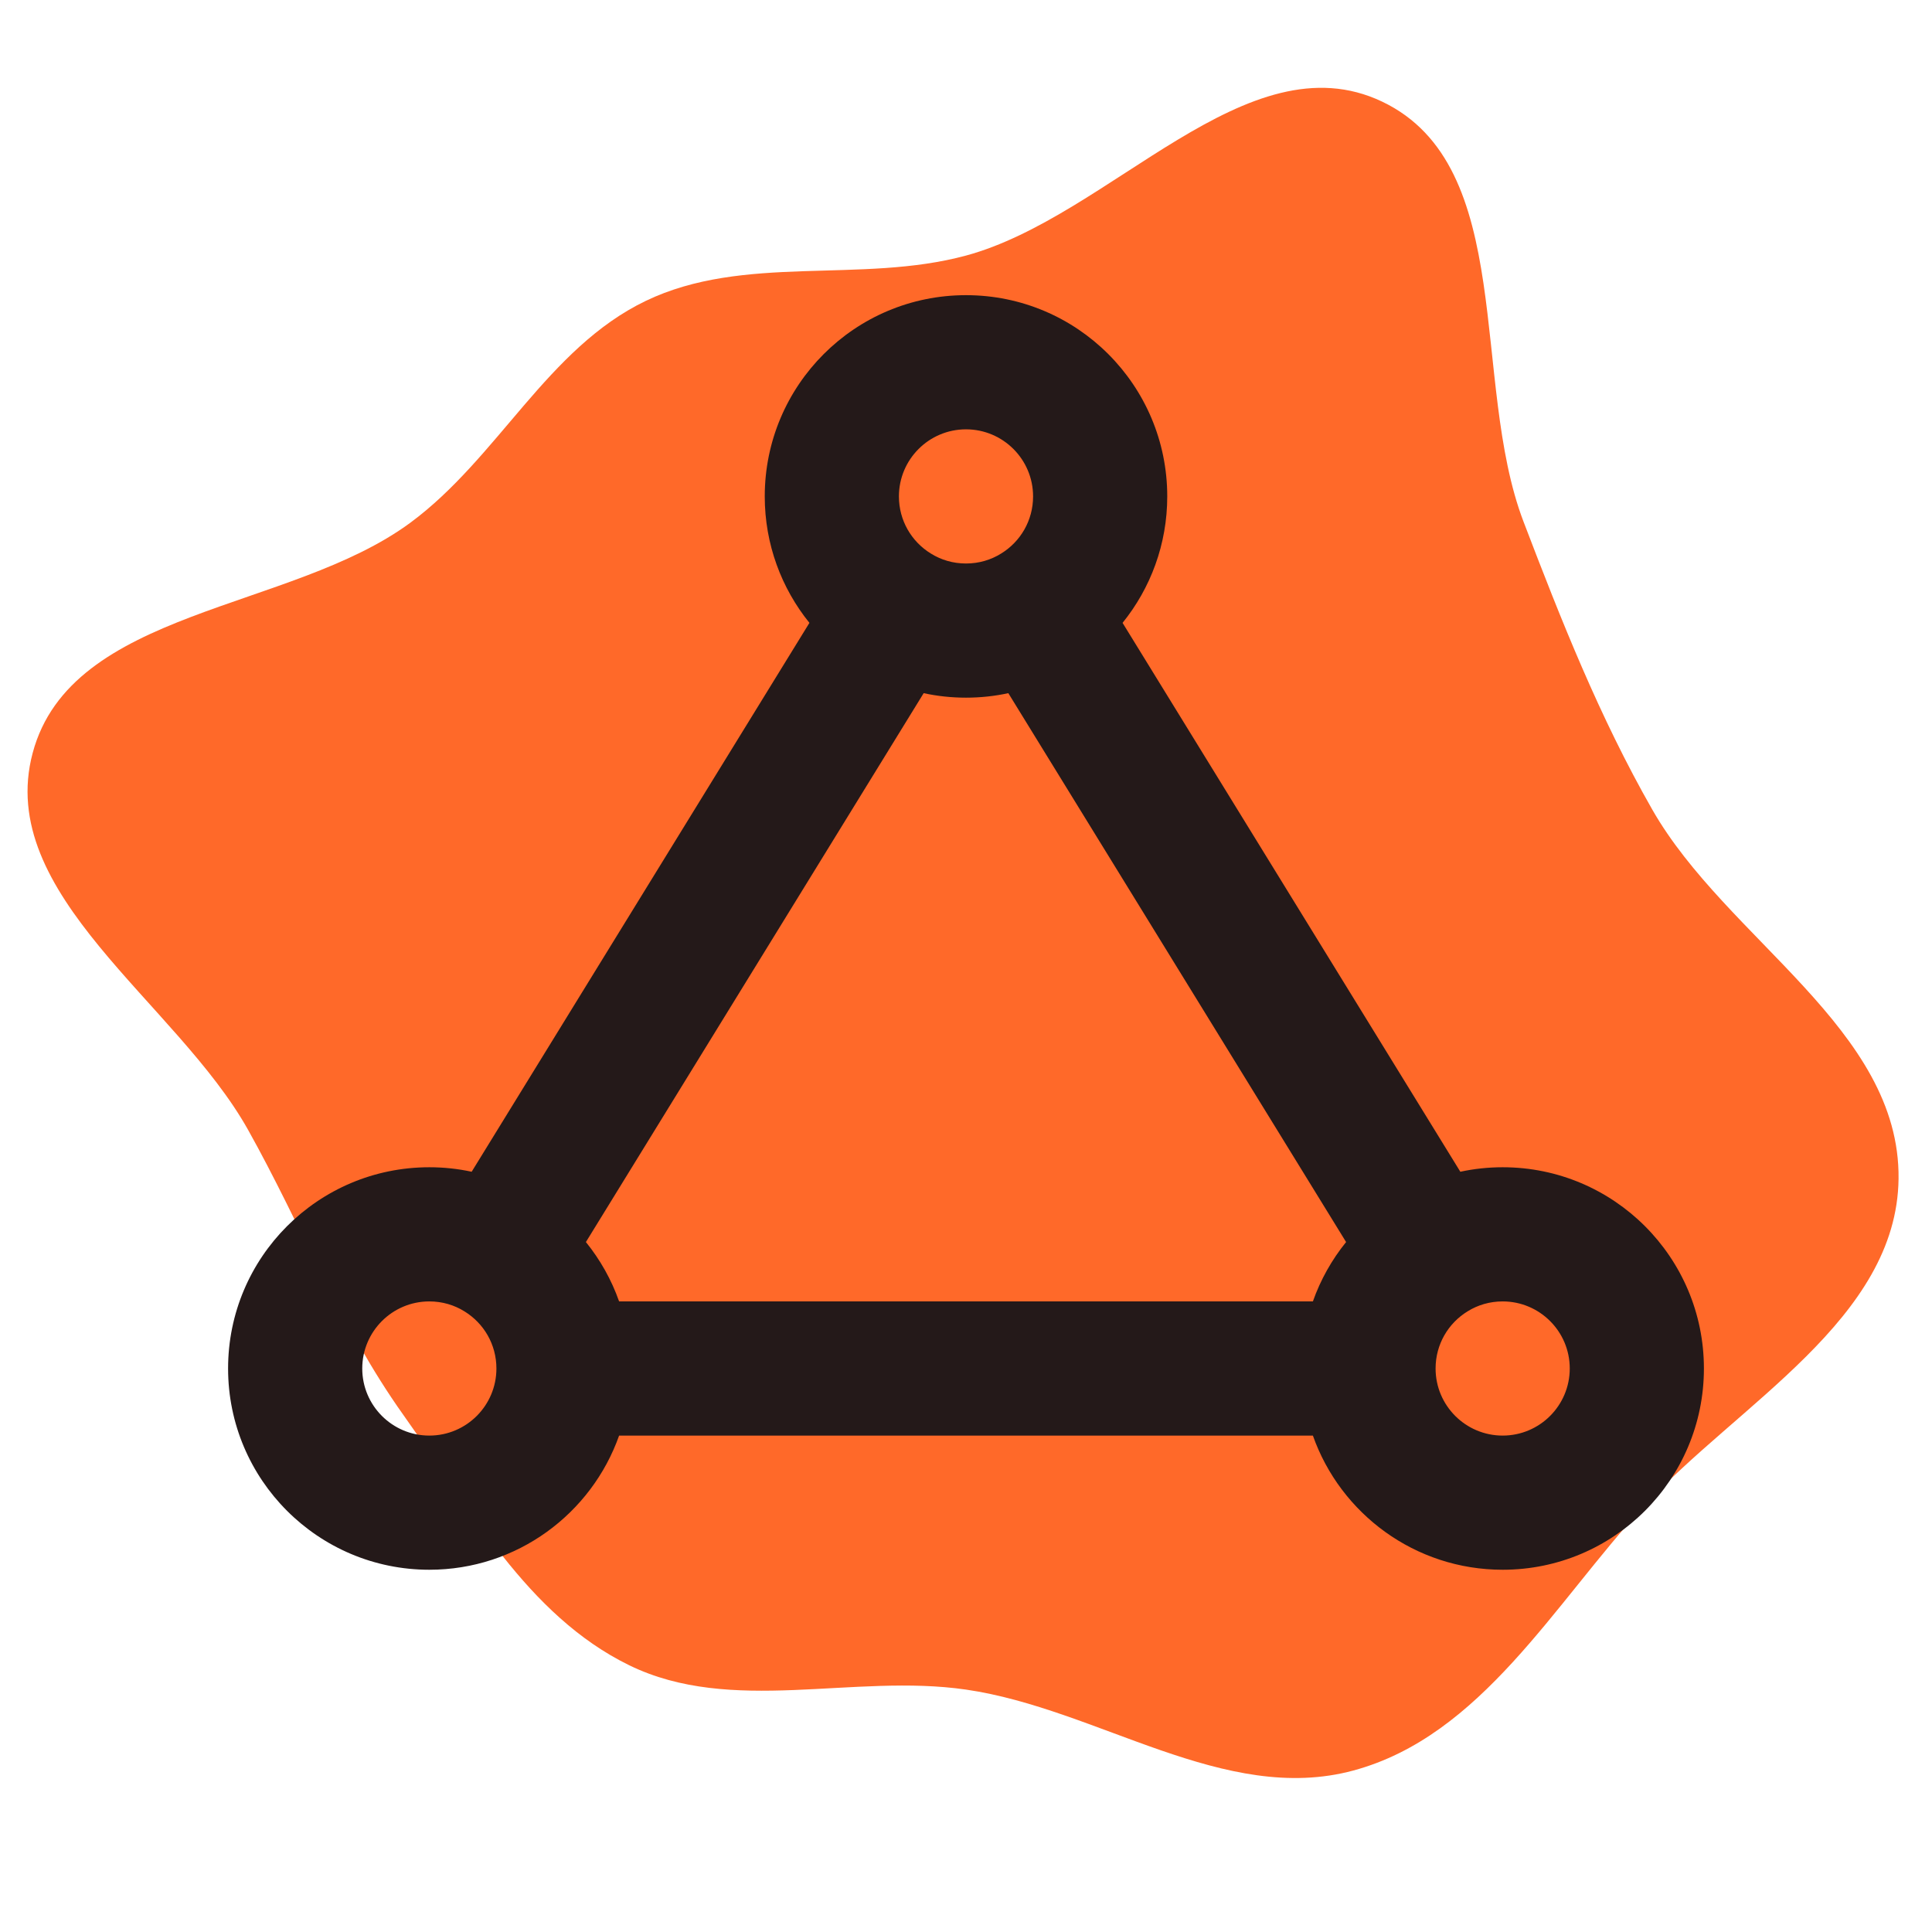
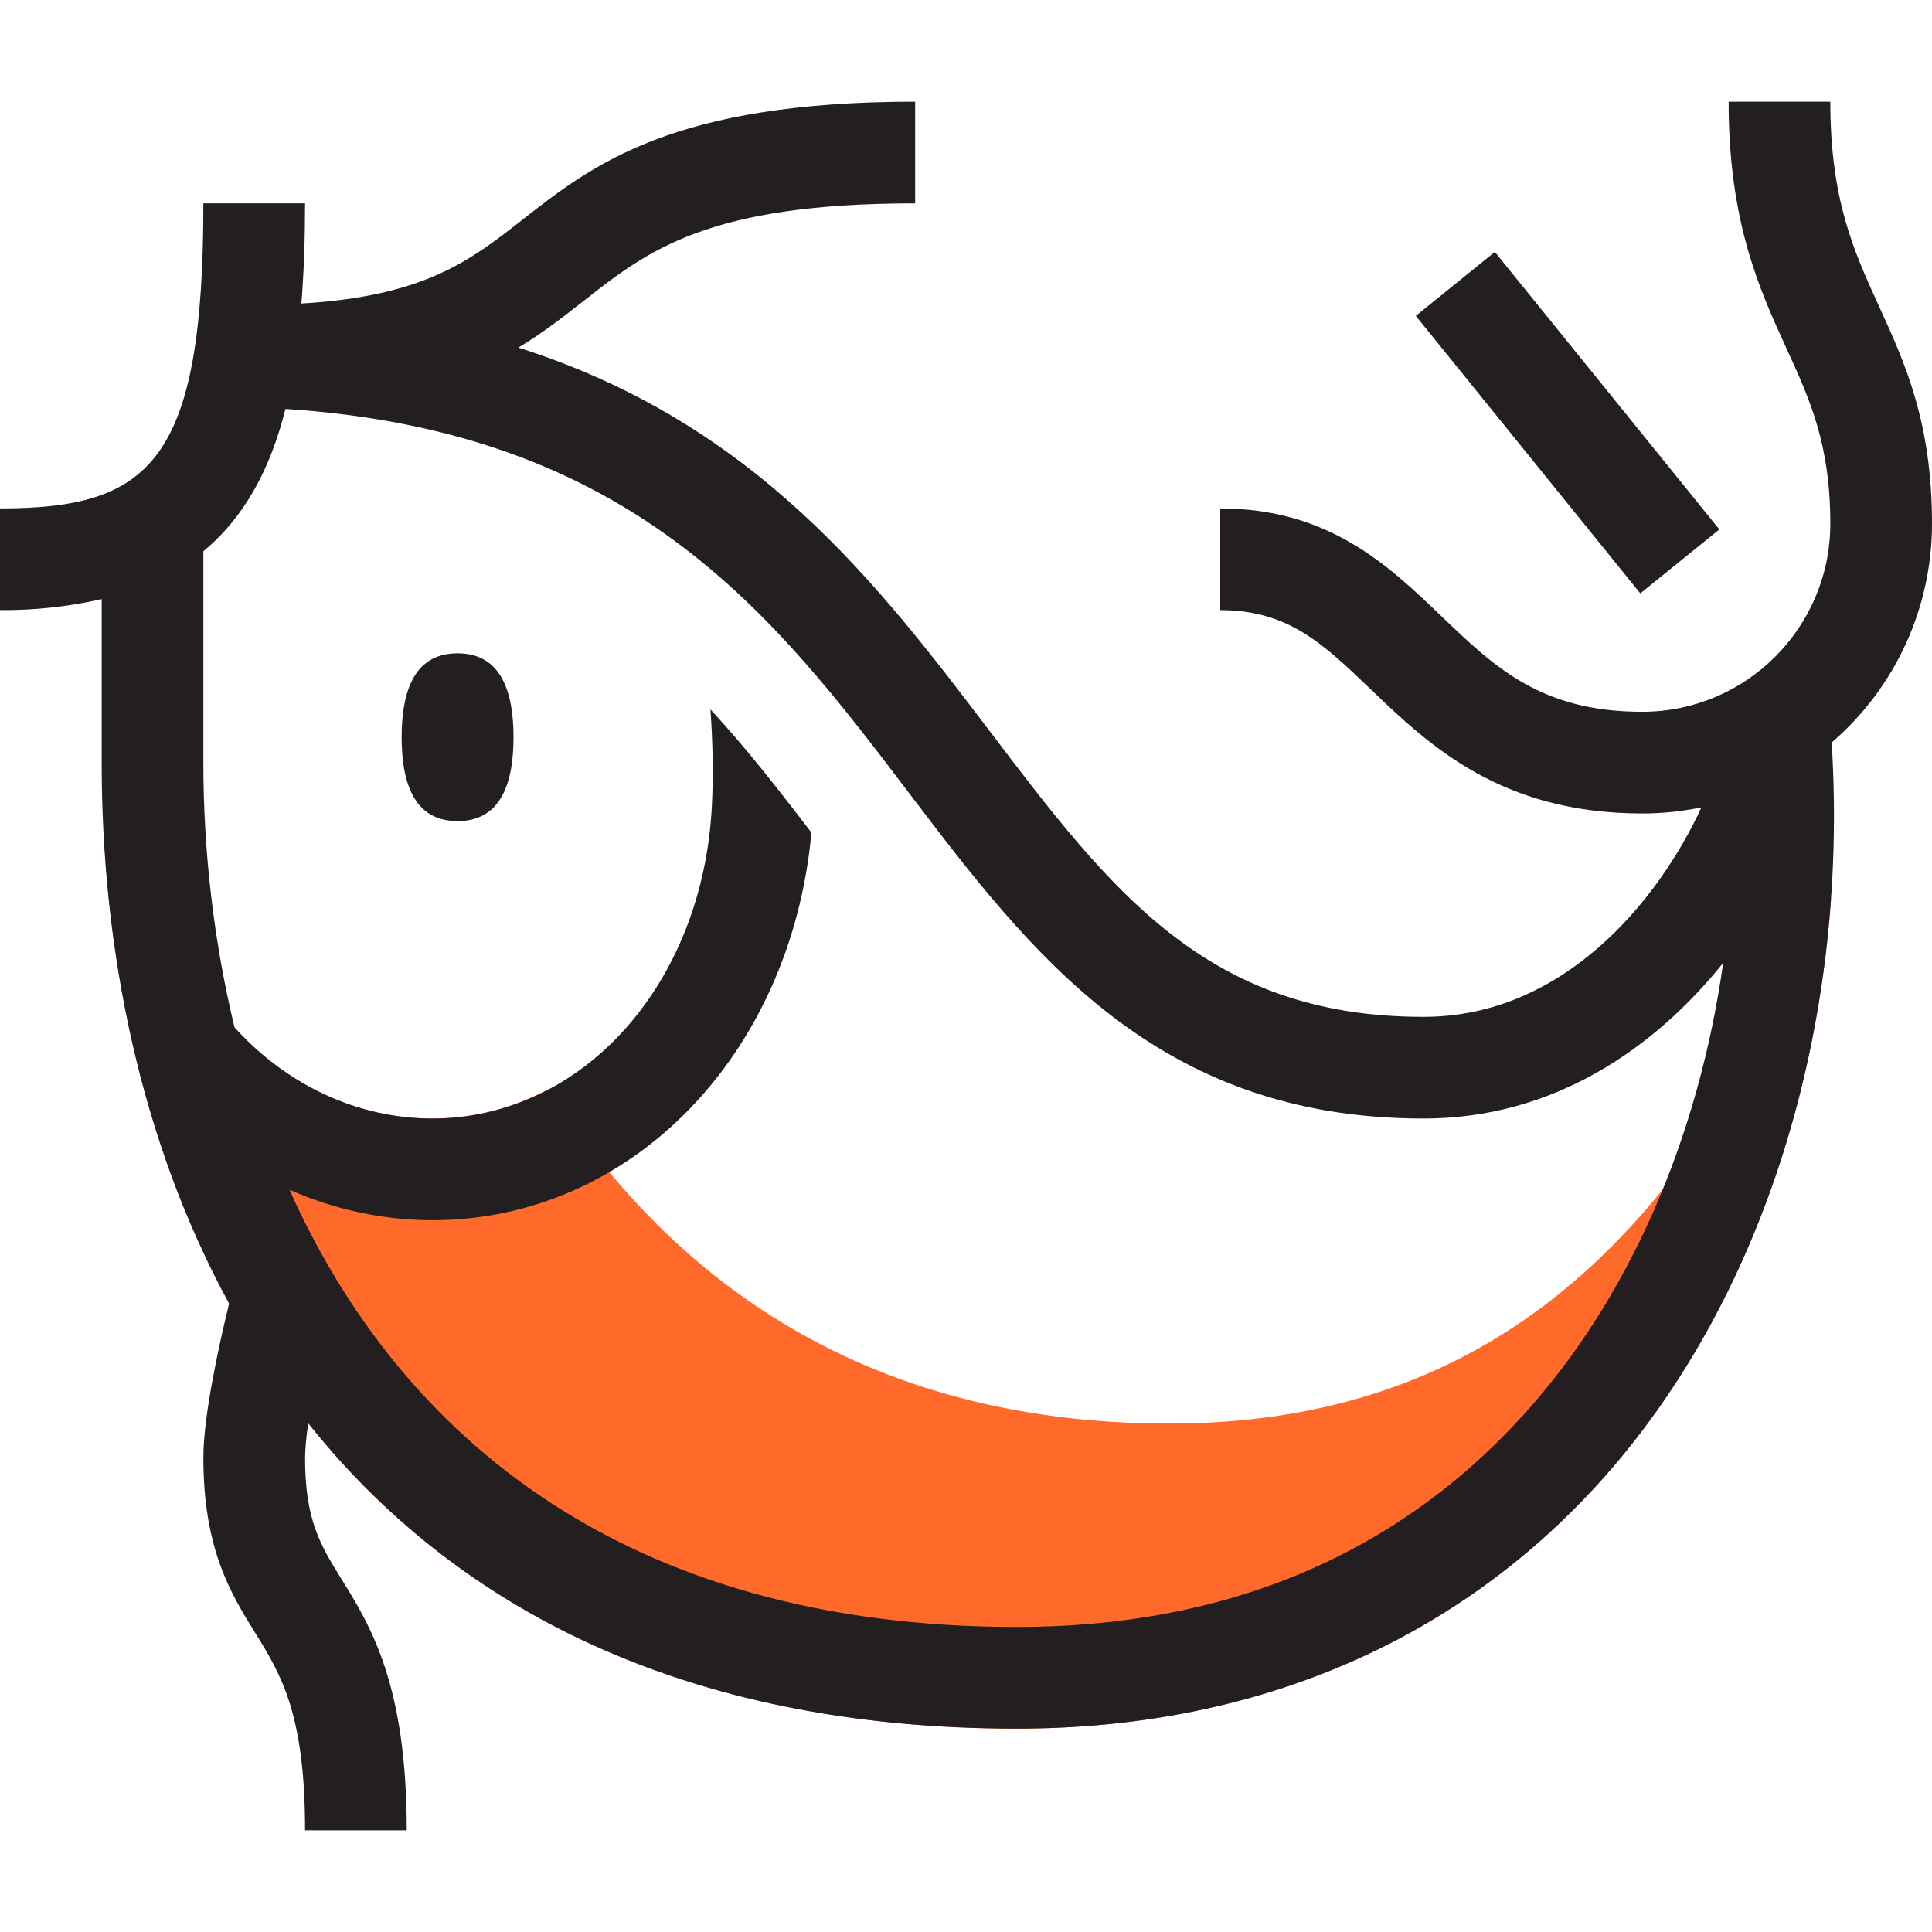
- <svg xmlns="http://www.w3.org/2000/svg" width="800px" height="800px" viewBox="-2.4 -2.4 28.80 28.80" fill="none">
-   <g id="SVGRepo_bgCarrier" stroke-width="0">
-     <path transform="translate(-2.4, -2.4), scale(0.9)" d="M16,27.985C18.19,28.303,20.281,29.903,22.417,29.325C24.535,28.753,25.738,26.565,27.224,24.951C28.797,23.245,31.418,21.846,31.446,19.525C31.476,17.043,28.595,15.563,27.365,13.406C26.491,11.874,25.862,10.284,25.233,8.637C24.351,6.323,25.129,2.75,22.894,1.684C20.655,0.616,18.395,3.585,16,4.233C14.254,4.705,12.325,4.201,10.695,4.984C9.065,5.768,8.251,7.585,6.795,8.659C4.805,10.126,1.179,10.083,0.541,12.472C-0.085,14.817,2.923,16.596,4.109,18.714C4.995,20.297,5.627,21.956,6.679,23.433C7.773,24.97,8.727,26.754,10.422,27.582C12.119,28.41,14.132,27.714,16,27.985" fill="#ff6929" strokewidth="0" />
-   </g>
+ <svg xmlns="http://www.w3.org/2000/svg" width="800px" height="800px" viewBox="0 0 1024 1024" class="icon" version="1.1" fill="#000000" transform="matrix(1, 0, 0, 1, 0, 0)rotate(0)">
+   <g id="SVGRepo_bgCarrier" stroke-width="0" />
  <g id="SVGRepo_tracerCarrier" stroke-linecap="round" stroke-linejoin="round" />
  <g id="SVGRepo_iconCarrier">
-     <path fill-rule="evenodd" clip-rule="evenodd" d="M12 4C11.448 4 11 4.448 11 5C11 5.359 11.188 5.675 11.477 5.852C11.628 5.946 11.806 6 12 6C12.194 6 12.372 5.946 12.523 5.852C12.812 5.675 13 5.359 13 5C13 4.448 12.552 4 12 4ZM9 5C9 3.343 10.343 2 12 2C13.657 2 15 3.343 15 5C15 5.714 14.75 6.37 14.334 6.885L19.369 15.067C19.573 15.023 19.784 15 20 15C21.657 15 23 16.343 23 18C23 19.657 21.657 21 20 21C18.694 21 17.582 20.165 17.171 19H6.829C6.417 20.165 5.306 21 4 21C2.343 21 1 19.657 1 18C1 16.343 2.343 15 4 15C4.216 15 4.427 15.023 4.631 15.067L9.666 6.885C9.25 6.37 9 5.714 9 5ZM11.369 7.933L6.334 16.115C6.546 16.377 6.715 16.676 6.829 17H17.171C17.285 16.676 17.454 16.377 17.666 16.115L12.631 7.933C12.427 7.977 12.216 8 12 8C11.784 8 11.573 7.977 11.369 7.933ZM4 17C3.448 17 3 17.448 3 18C3 18.552 3.448 19 4 19C4.552 19 5 18.552 5 18C5 17.641 4.812 17.325 4.523 17.148C4.372 17.054 4.194 17 4 17ZM20 17C19.806 17 19.628 17.054 19.477 17.148C19.188 17.325 19 17.641 19 18C19 18.552 19.448 19 20 19C20.552 19 21 18.552 21 18C21 17.448 20.552 17 20 17Z" fill="#241919" />
+     <path d="M619.789 754.526c-166.858 0-267.803-81.677-328.947-177.341-18.755 9.971-39.613 15.656-61.79 15.656-41.391 0-81.219-19.402-109.245-53.221-16.6-20.022-44.49-53.787-64.62-93.696C68.958 680.556 201.351 916.211 538.947 916.211c124.173 0 230.643-44.76 307.847-129.455 71.761-78.713 115.065-190.275 123.742-310.461C901.389 635.096 806.157 754.526 619.789 754.526z" fill="#ff6929" />
+     <path d="M272.168 390.737c0 34.25-13.231 44.463-29.642 44.463s-29.642-10.213-29.642-44.463c0-34.223 13.231-44.463 29.642-44.463s29.642 10.24 29.642 44.463z m698.664 2.803c9.351 150.797-36.029 296.664-124.066 393.216C769.59 871.451 663.121 916.211 538.947 916.211c-177.96 0-298.873-65.536-375.512-161.819a132.851 132.851 0 0 0-1.752 18.109c0 33.253 8.111 46.376 19.348 64.512C196.419 861.858 215.579 892.793 215.579 970.105H161.684c0-61.979-12.854-82.728-26.462-104.717C122.368 844.638 107.789 821.113 107.789 772.5c0-22.797 8.812-61.844 13.662-81.651C74.294 604.537 53.895 503.027 53.895 404.211v-86.663A234.658 234.658 0 0 1 0 323.368v-53.895c79.549 0 107.789-24.414 107.789-161.684h53.895c0 18.782-0.62 36.433-1.94 53.086 64.943-3.827 89.331-22.609 116.763-44.113C314.099 87.283 356.675 53.895 485.053 53.895v53.895c-109.784 0-141.581 24.953-175.266 51.362-10.914 8.542-21.935 17.219-35.032 25.088 125.898 39.99 190.868 125.629 249.883 203.372C588.854 472.145 639.515 538.947 754.526 538.947c74.024 0 124.254-61.117 147.267-111.023-10.105 2.102-20.588 3.234-31.313 3.234-75.264 0-113.287-36.433-143.845-65.698C701.144 341.019 682.685 323.368 646.737 323.368v-53.895c57.613 0 89.277 30.316 117.194 57.075C792.307 353.765 816.856 377.263 870.481 377.263A99.705 99.705 0 0 0 970.105 277.639c0-42.146-10.752-65.698-23.229-92.968C932.487 153.25 916.211 117.652 916.211 53.895h53.895c0 52.008 12.531 79.387 25.762 108.355C1009.718 192.485 1024 223.771 1024 277.639a153.061 153.061 0 0 1-53.167 115.901z m-57.506 116.817C876.948 555.601 823.592 592.842 754.526 592.842c-141.77 0-208.357-87.768-272.815-172.652-71.545-94.262-145.785-191.38-330.402-203.453-8.03 31.933-21.72 57.344-43.52 75.426V404.211c0 46.915 5.443 94.397 16.492 140.288C151.983 575.192 189.763 592.842 229.053 592.842c79.629 0 143.333-71.087 148.237-165.322 0.916-17.543 0.431-34.681-0.728-51.523 18.701 20.237 35.975 42.307 53.517 65.32C419.193 559.131 334.552 646.737 229.053 646.737a188.2 188.2 0 0 1-75.641-16.168C212.103 761.748 331.911 862.316 538.947 862.316c110.161 0 200.354-37.619 267.992-111.832 56.239-61.683 93.157-146.648 106.388-240.128z m-2.021-229.753l-119-147.079-41.903 33.9 119 147.079 41.903-33.9z" fill="#231F20" />
  </g>
</svg>
